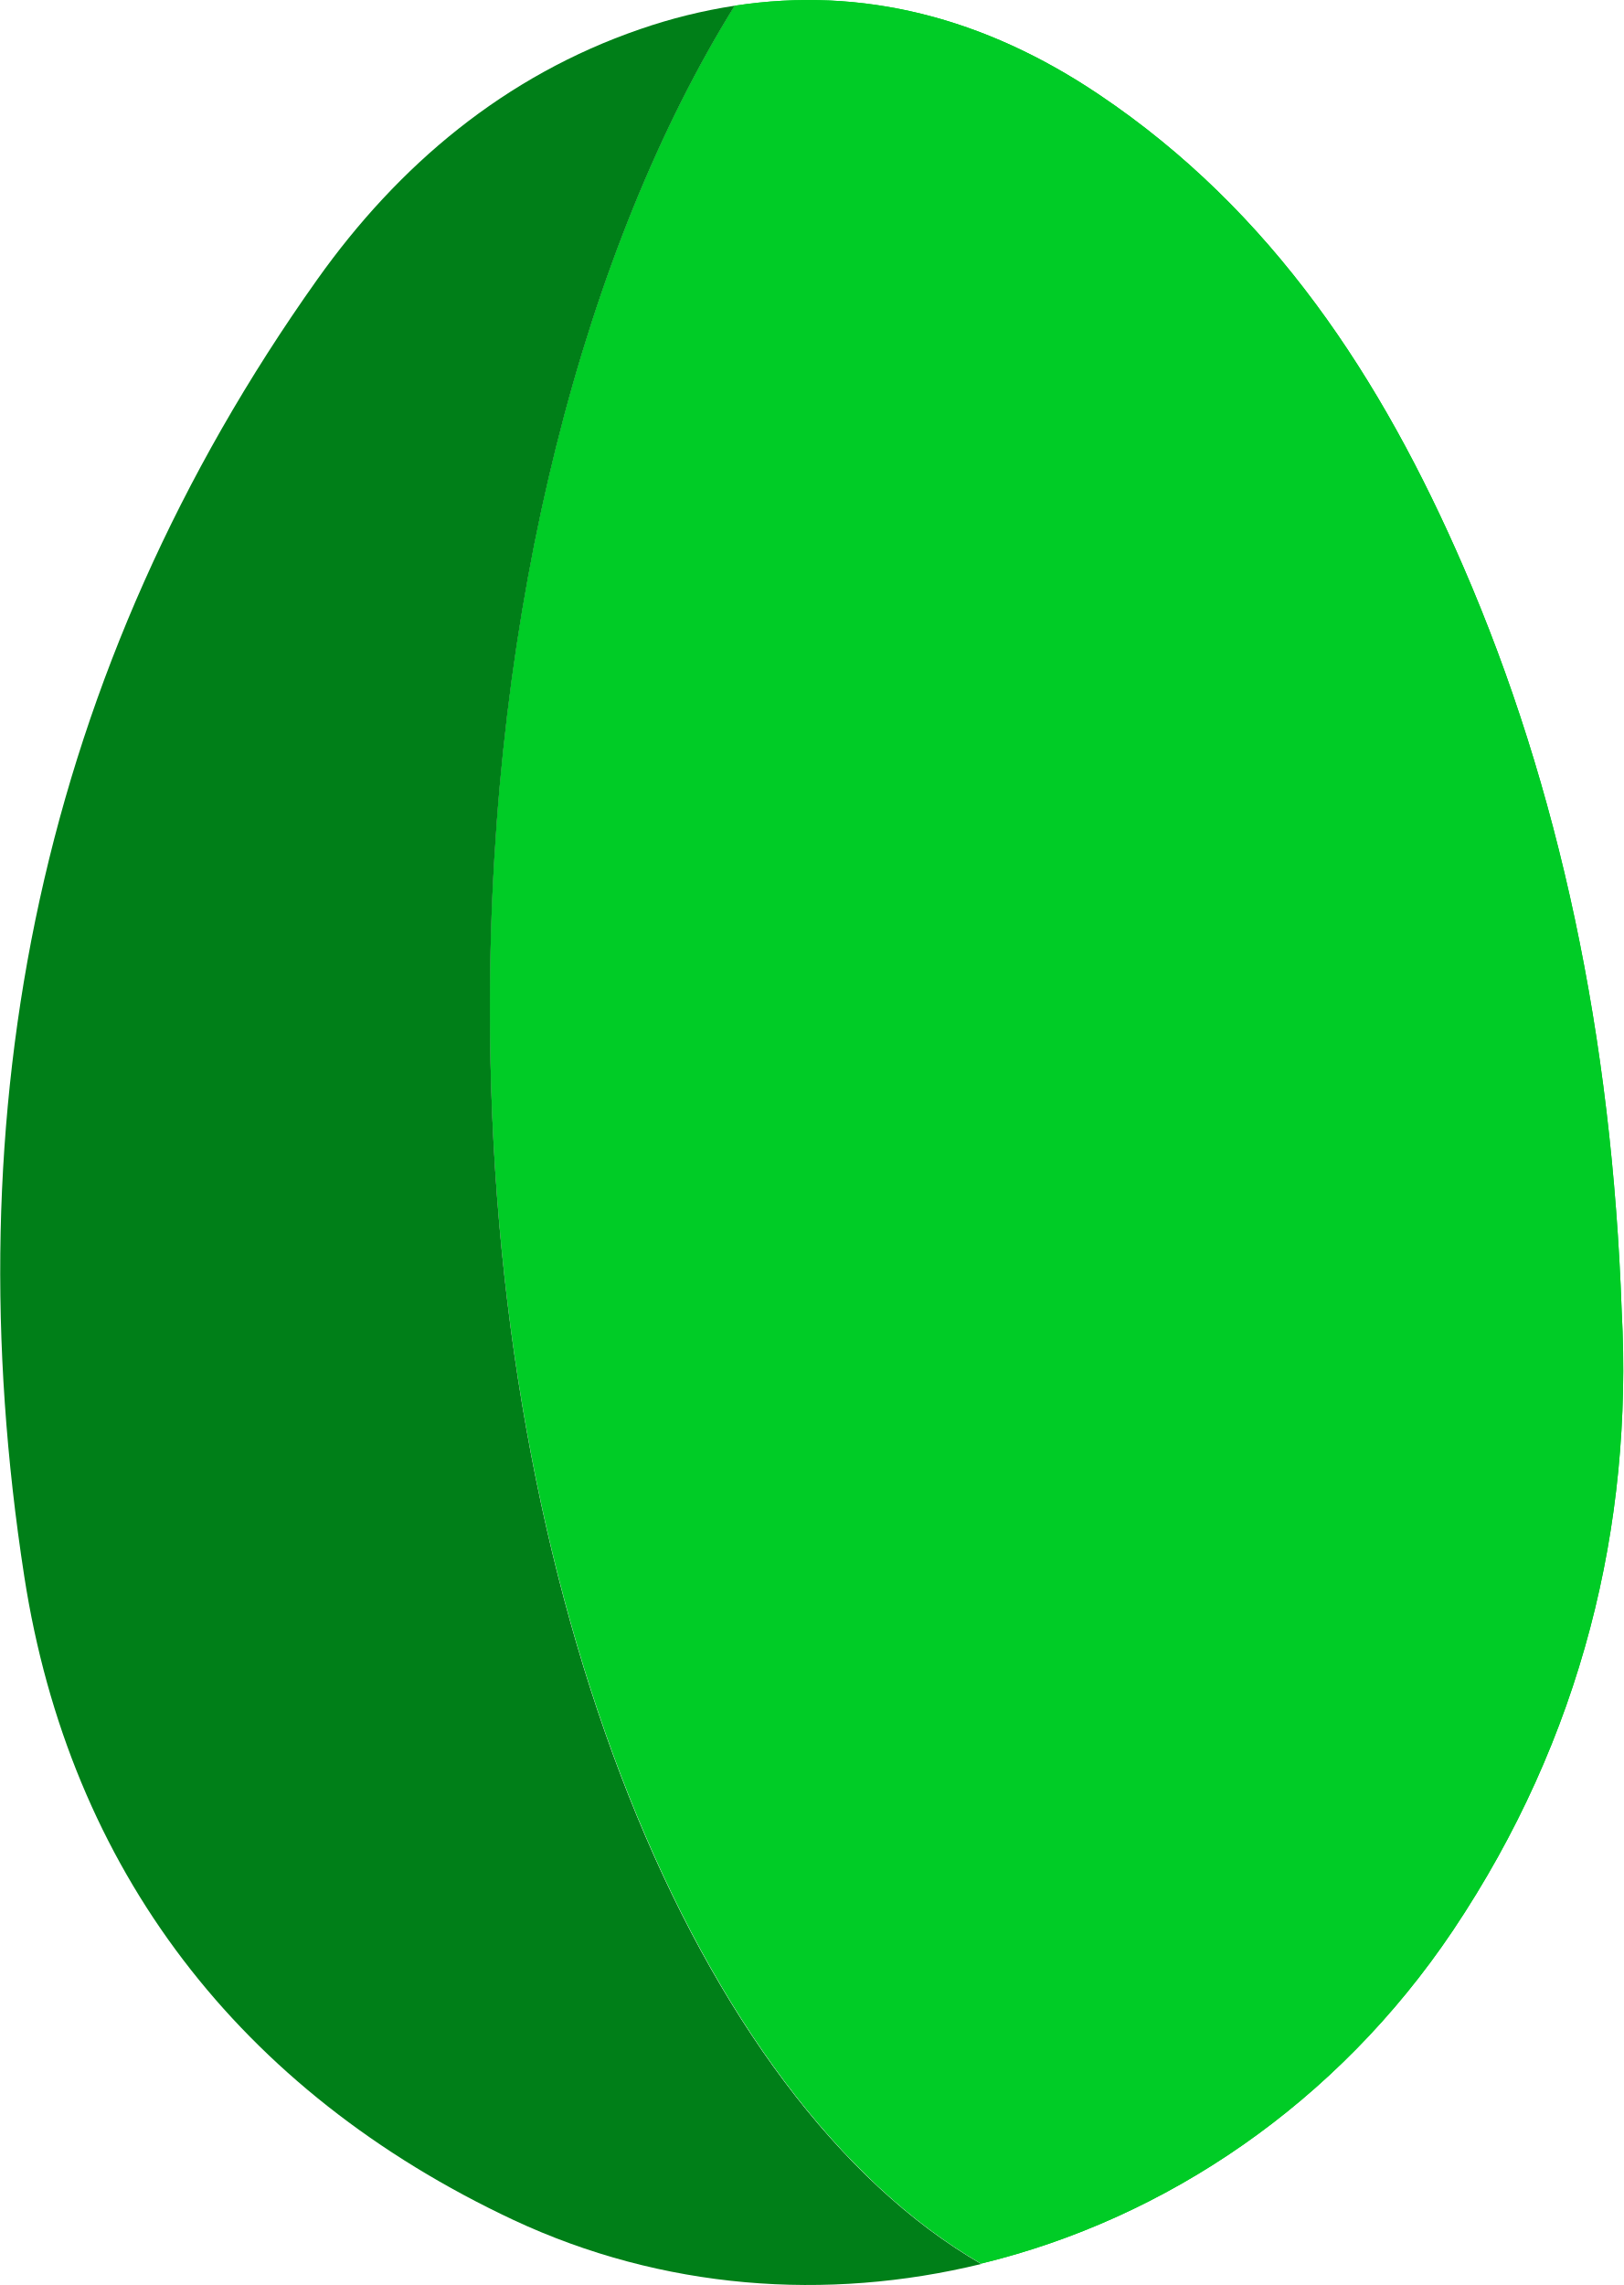
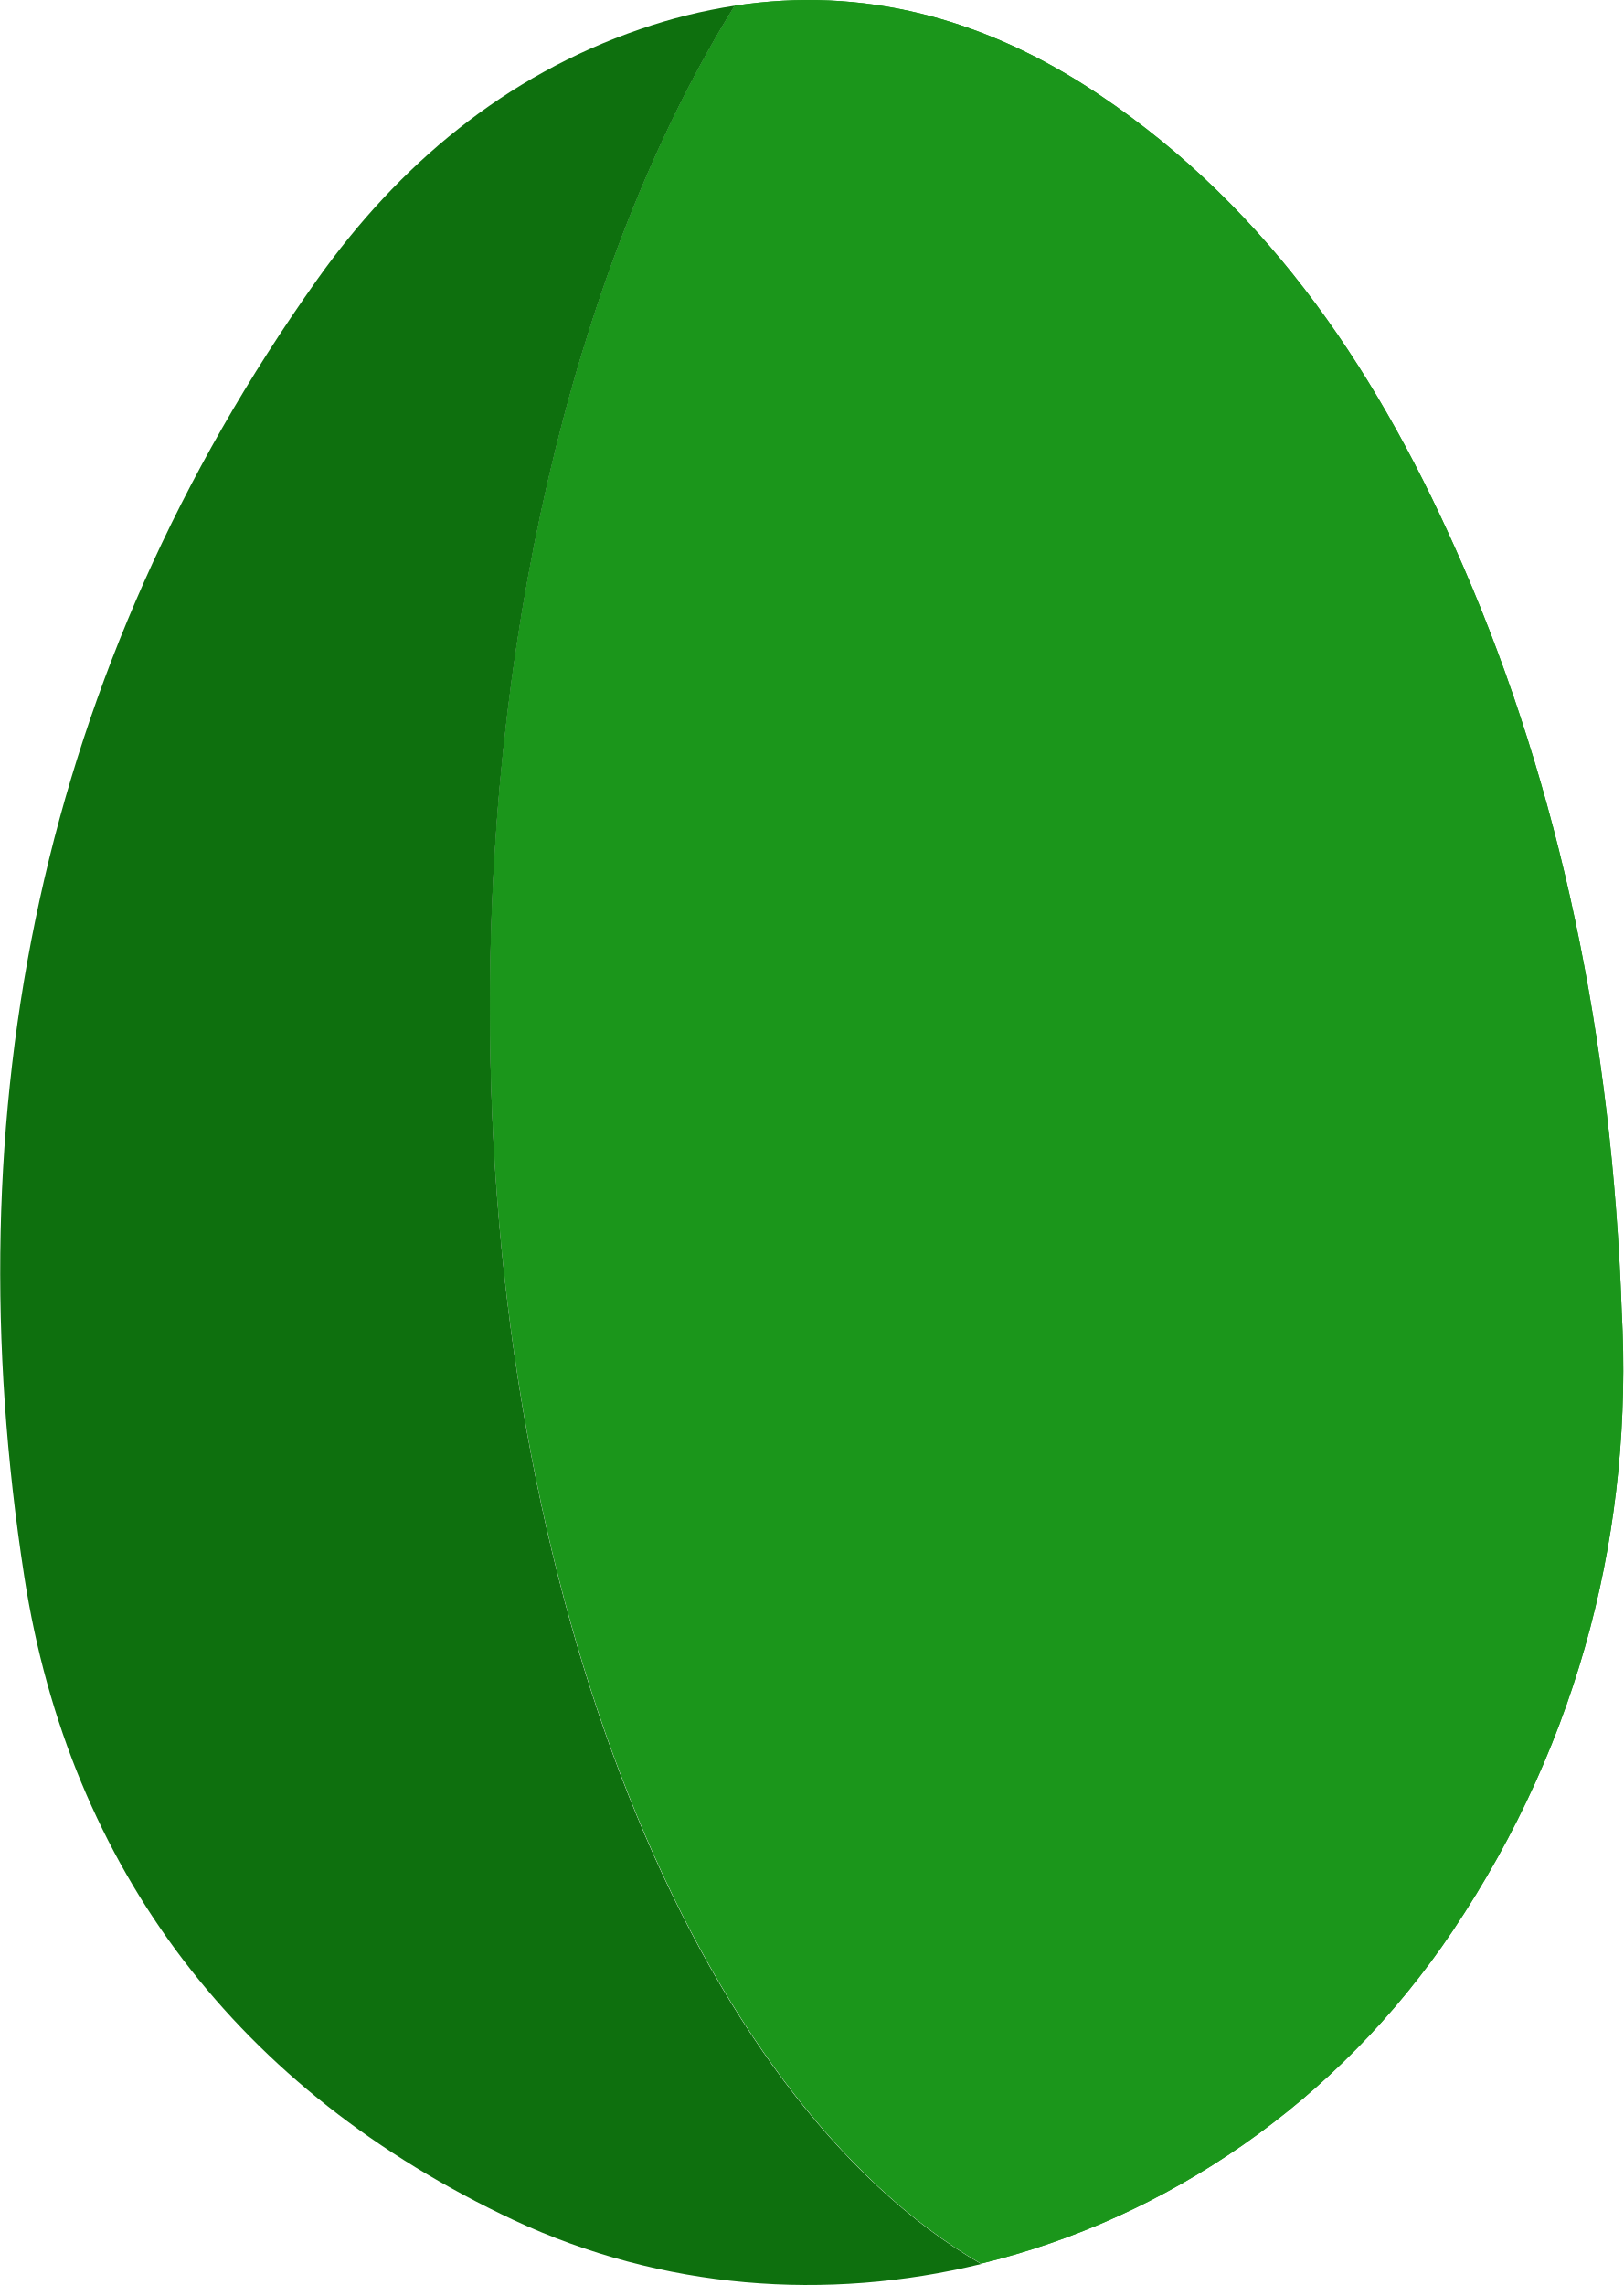
- <svg xmlns="http://www.w3.org/2000/svg" id="Capa_1" data-name="Capa 1" width="127.295mm" height="179.146mm" viewBox="0 0 360.838 507.815">
-   <path d="M360.45,291.475c-2.143-61.023-13.882-116.363-35.216-165.554-18.074-41.738-42.39-79.004-80.96-104.904-25.341-17.049-52.452-24.13-80.961-19.751-33.26,53.57-54.408,133.412-54.408,222.478,0,131.549,46.024,242.788,109.189,279.309,41.086-9.969,79.097-35.682,104.811-73.973C351.692,386.131,362.965,338.709,360.45,291.475Z" style="fill:#00cc26" />
-   <path d="M360.45,291.475c-2.143-61.023-13.882-116.363-35.216-165.554-18.074-41.738-42.39-79.004-80.96-104.904-25.341-17.049-52.452-24.13-80.961-19.751-33.26,53.57-54.408,133.412-54.408,222.478,0,131.549,46.024,242.788,109.189,279.309,41.086-9.969,79.097-35.682,104.811-73.973C351.692,386.131,362.965,338.709,360.45,291.475Z" style="fill:#00cc26" />
-   <path d="M218.093,503.146c-34.378,8.385-70.899,5.683-103.972-9.782C53.191,464.762,15.459,415.384,5.397,350.355-10.627,246.756,8.844,148.932,70.52,62.102,88.594,36.668,112.165,16.824,142.257,6.483a119.788,119.788,0,0,1,21.055-5.217c-33.26,53.57-54.408,133.412-54.408,222.478C108.811,355.386,154.834,466.625,218.093,503.146Z" style="fill:#007f18" />
+ <svg xmlns="http://www.w3.org/2000/svg" width="360.838" height="507.815" viewBox="0 0 360.838 507.815">
+   <g id="Egg">
+     <path d="M360.45,291.475c-2.143-61.023-13.882-116.363-35.216-165.554-18.074-41.738-42.39-79.004-80.96-104.904-25.341-17.049-52.452-24.13-80.961-19.751-33.26,53.57-54.408,133.412-54.408,222.478,0,131.549,46.024,242.788,109.189,279.309,41.086-9.969,79.097-35.682,104.811-73.973C351.692,386.131,362.965,338.709,360.45,291.475Z" style="fill:#1b961b" />
+     <path d="M360.45,291.475c-2.143-61.023-13.882-116.363-35.216-165.554-18.074-41.738-42.39-79.004-80.96-104.904-25.341-17.049-52.452-24.13-80.961-19.751-33.26,53.57-54.408,133.412-54.408,222.478,0,131.549,46.024,242.788,109.189,279.309,41.086-9.969,79.097-35.682,104.811-73.973C351.692,386.131,362.965,338.709,360.45,291.475Z" style="fill:#1b961b" />
+     <path d="M218.093,503.146c-34.378,8.385-70.899,5.683-103.972-9.782C53.191,464.762,15.459,415.384,5.397,350.355-10.627,246.756,8.844,148.932,70.52,62.102,88.594,36.668,112.165,16.824,142.257,6.483a119.788,119.788,0,0,1,21.055-5.217c-33.26,53.57-54.408,133.412-54.408,222.478C108.811,355.386,154.834,466.625,218.093,503.146Z" style="fill:#0e700e" />
+   </g>
</svg>
